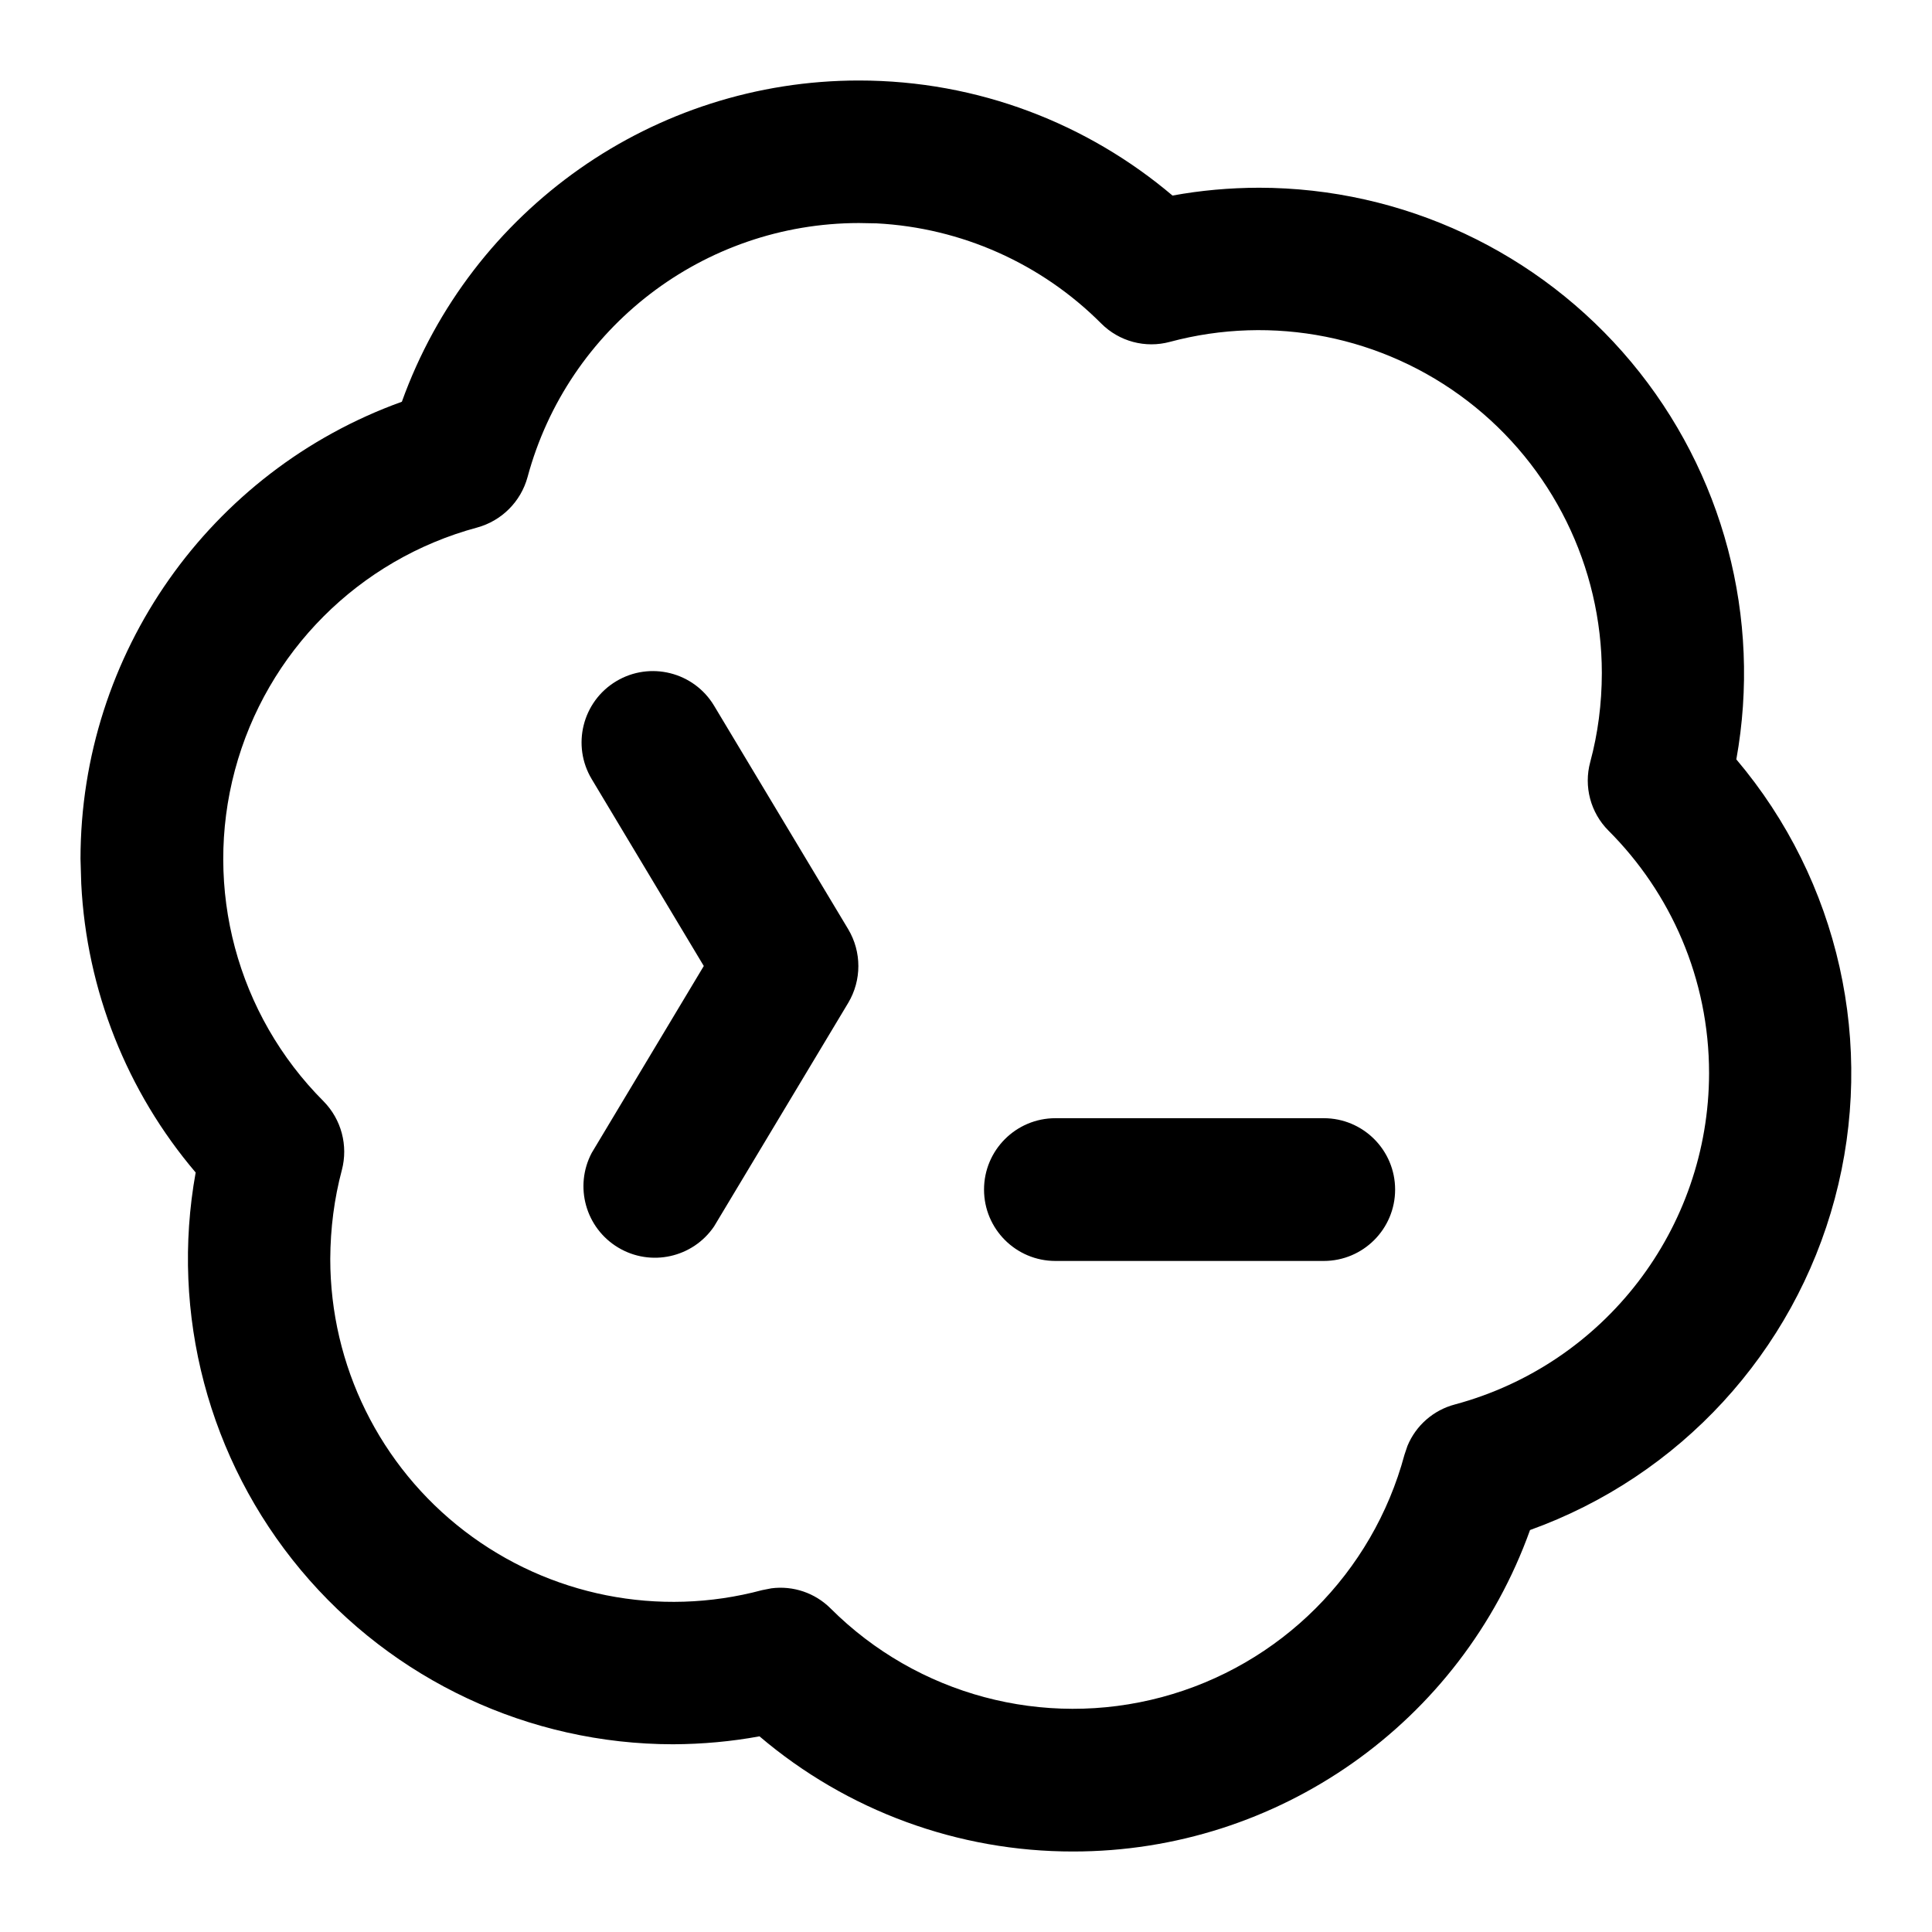
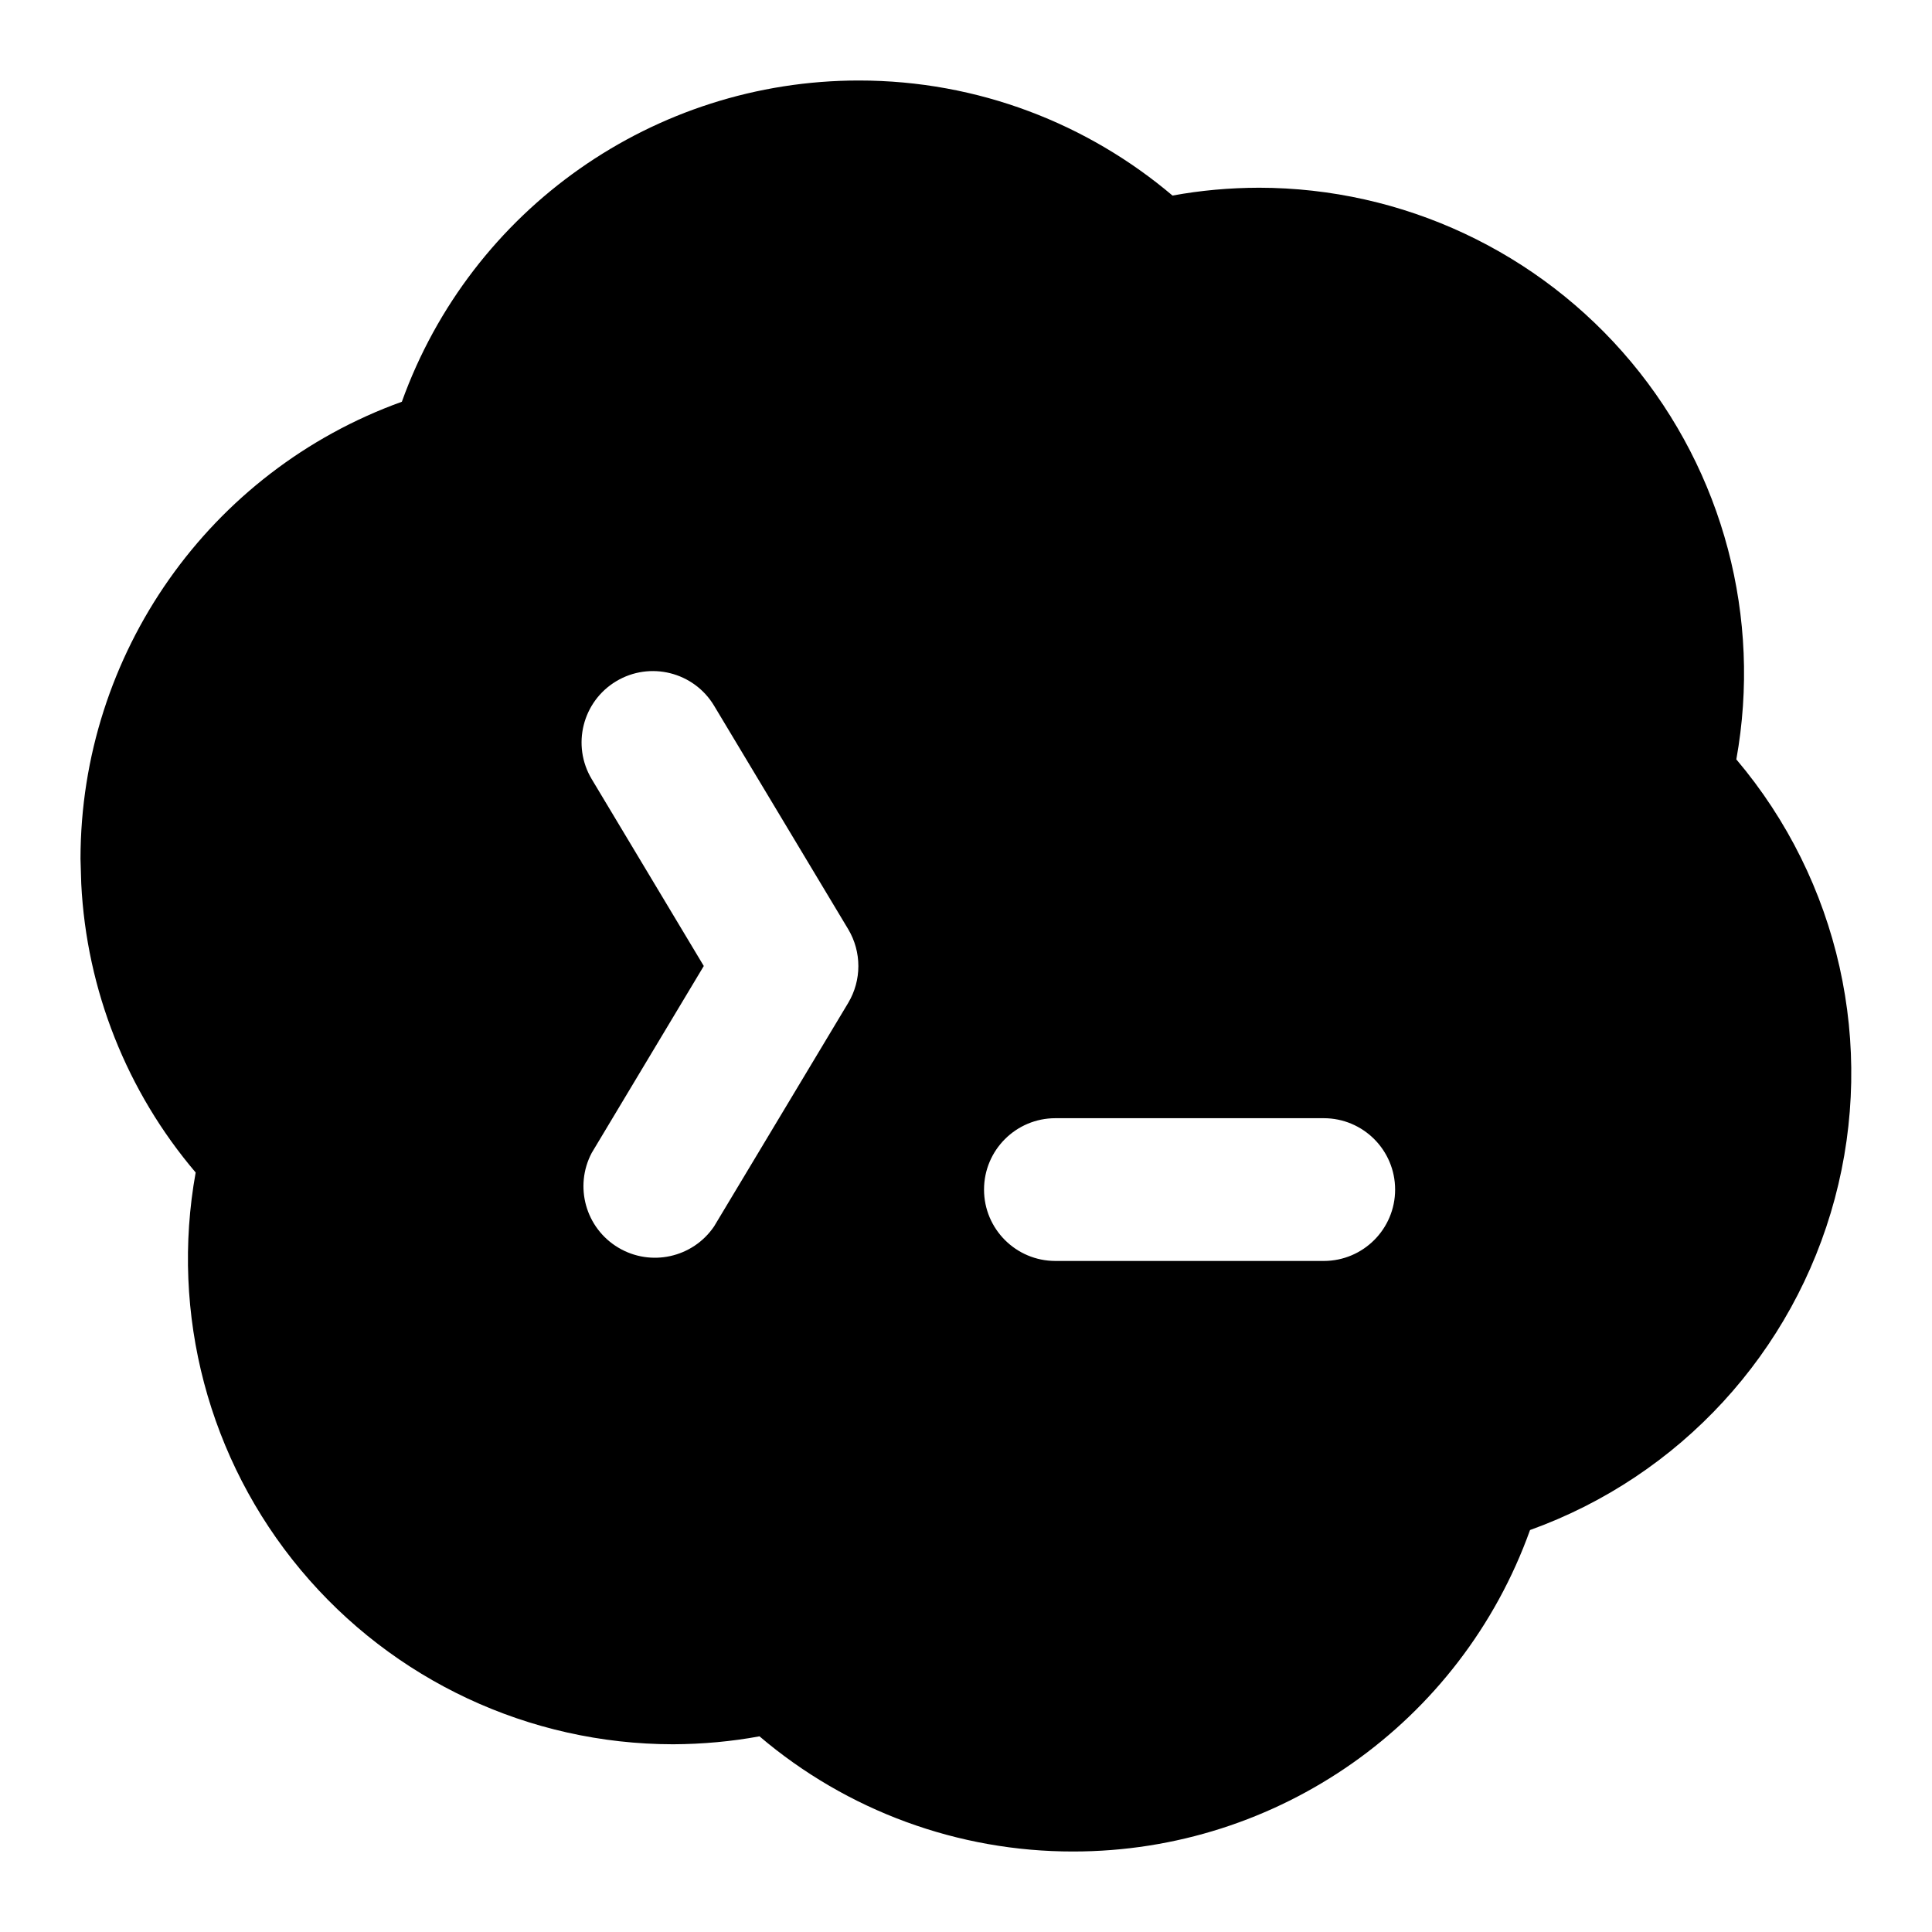
<svg xmlns="http://www.w3.org/2000/svg" viewBox="1 1 18 18" fill="currentColor">
-   <path d="M13.333 11.418a.665.665 0 0 1 0 1.33h-2.5a.665.665 0 1 1 0-1.33zM6.741 7.347a.665.665 0 0 1 .912.228l1.25 2.083a.67.67 0 0 1 0 .685l-1.25 2.083a.666.666 0 0 1-1.14-.685L7.557 10 6.513 8.259a.665.665 0 0 1 .228-.912" />
-   <path fill-rule="evenodd" d="M9.002 1.75c1.114 0 2.134.405 2.922 1.072q.392-.072.806-.073a4.523 4.523 0 0 1 4.447 5.326 4.524 4.524 0 0 1-1.922 7.18 4.52 4.52 0 0 1-4.256 2.995 4.5 4.5 0 0 1-2.923-1.073q-.391.072-.805.074a4.523 4.523 0 0 1-4.448-5.327 4.5 4.5 0 0 1-1.066-2.69l-.007-.233a4.53 4.53 0 0 1 2.994-4.258A4.525 4.525 0 0 1 9.002 1.75m0 1.328a3.2 3.2 0 0 0-3.087 2.367.67.67 0 0 1-.47.47 3.197 3.197 0 0 0-1.43 5.346.67.67 0 0 1 .17.64q-.106.398-.108.828A3.195 3.195 0 0 0 8.1 15.815l.087-.017a.66.66 0 0 1 .552.188 3.197 3.197 0 0 0 5.346-1.432l.028-.083a.66.66 0 0 1 .442-.386 3.2 3.2 0 0 0 2.368-3.086c0-.882-.358-1.681-.937-2.26a.66.66 0 0 1-.17-.64q.107-.397.108-.828A3.196 3.196 0 0 0 11.9 4.185a.66.66 0 0 1-.64-.171 3.19 3.19 0 0 0-2.093-.933z" clip-rule="evenodd" />
+   <path fill-rule="evenodd" d="M9.002 1.75c1.114 0 2.134.405 2.922 1.072q.392-.072.806-.073a4.523 4.523 0 0 1 4.447 5.326 4.524 4.524 0 0 1-1.922 7.18 4.52 4.52 0 0 1-4.256 2.995 4.5 4.5 0 0 1-2.923-1.073q-.391.072-.805.074a4.523 4.523 0 0 1-4.448-5.327 4.5 4.5 0 0 1-1.066-2.69l-.007-.233a4.53 4.53 0 0 1 2.994-4.258A4.525 4.525 0 0 1 9.002 1.75zM13.333 11.418a.665.665 0 0 1 0 1.33h-2.5a.665.665 0 1 1 0-1.33zM6.741 7.347a.665.665 0 0 1 .912.228l1.25 2.083a.67.67 0 0 1 0 .685l-1.25 2.083a.666.666 0 0 1-1.14-.685L7.557 10 6.513 8.259a.665.665 0 0 1 .228-.912z" />
</svg>
